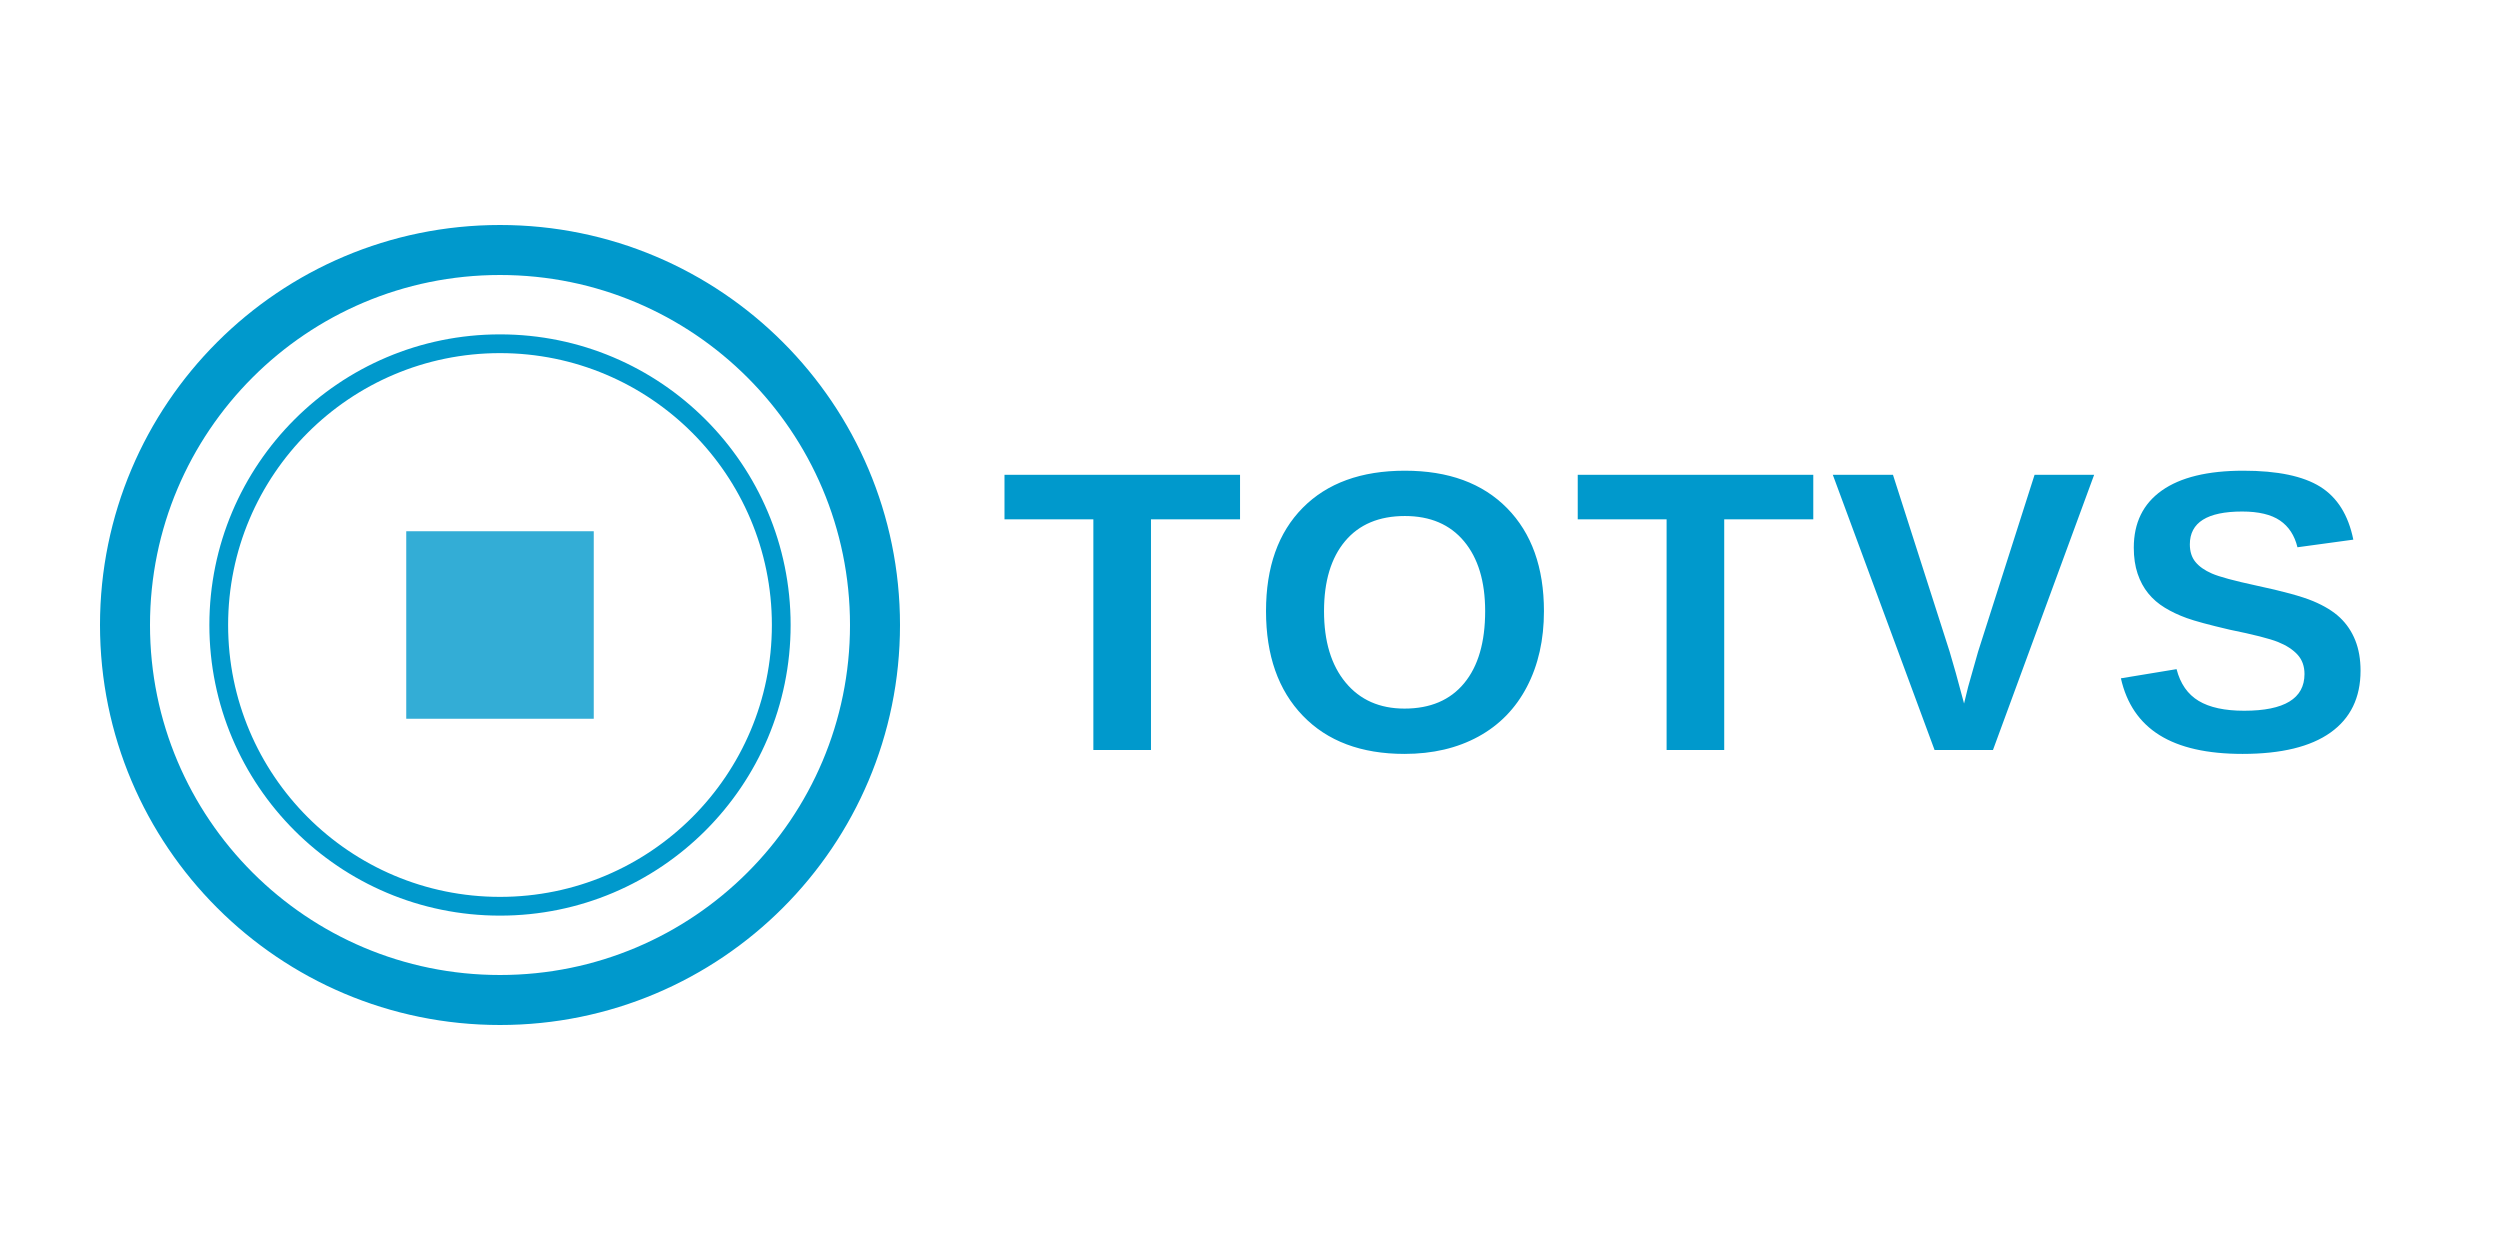
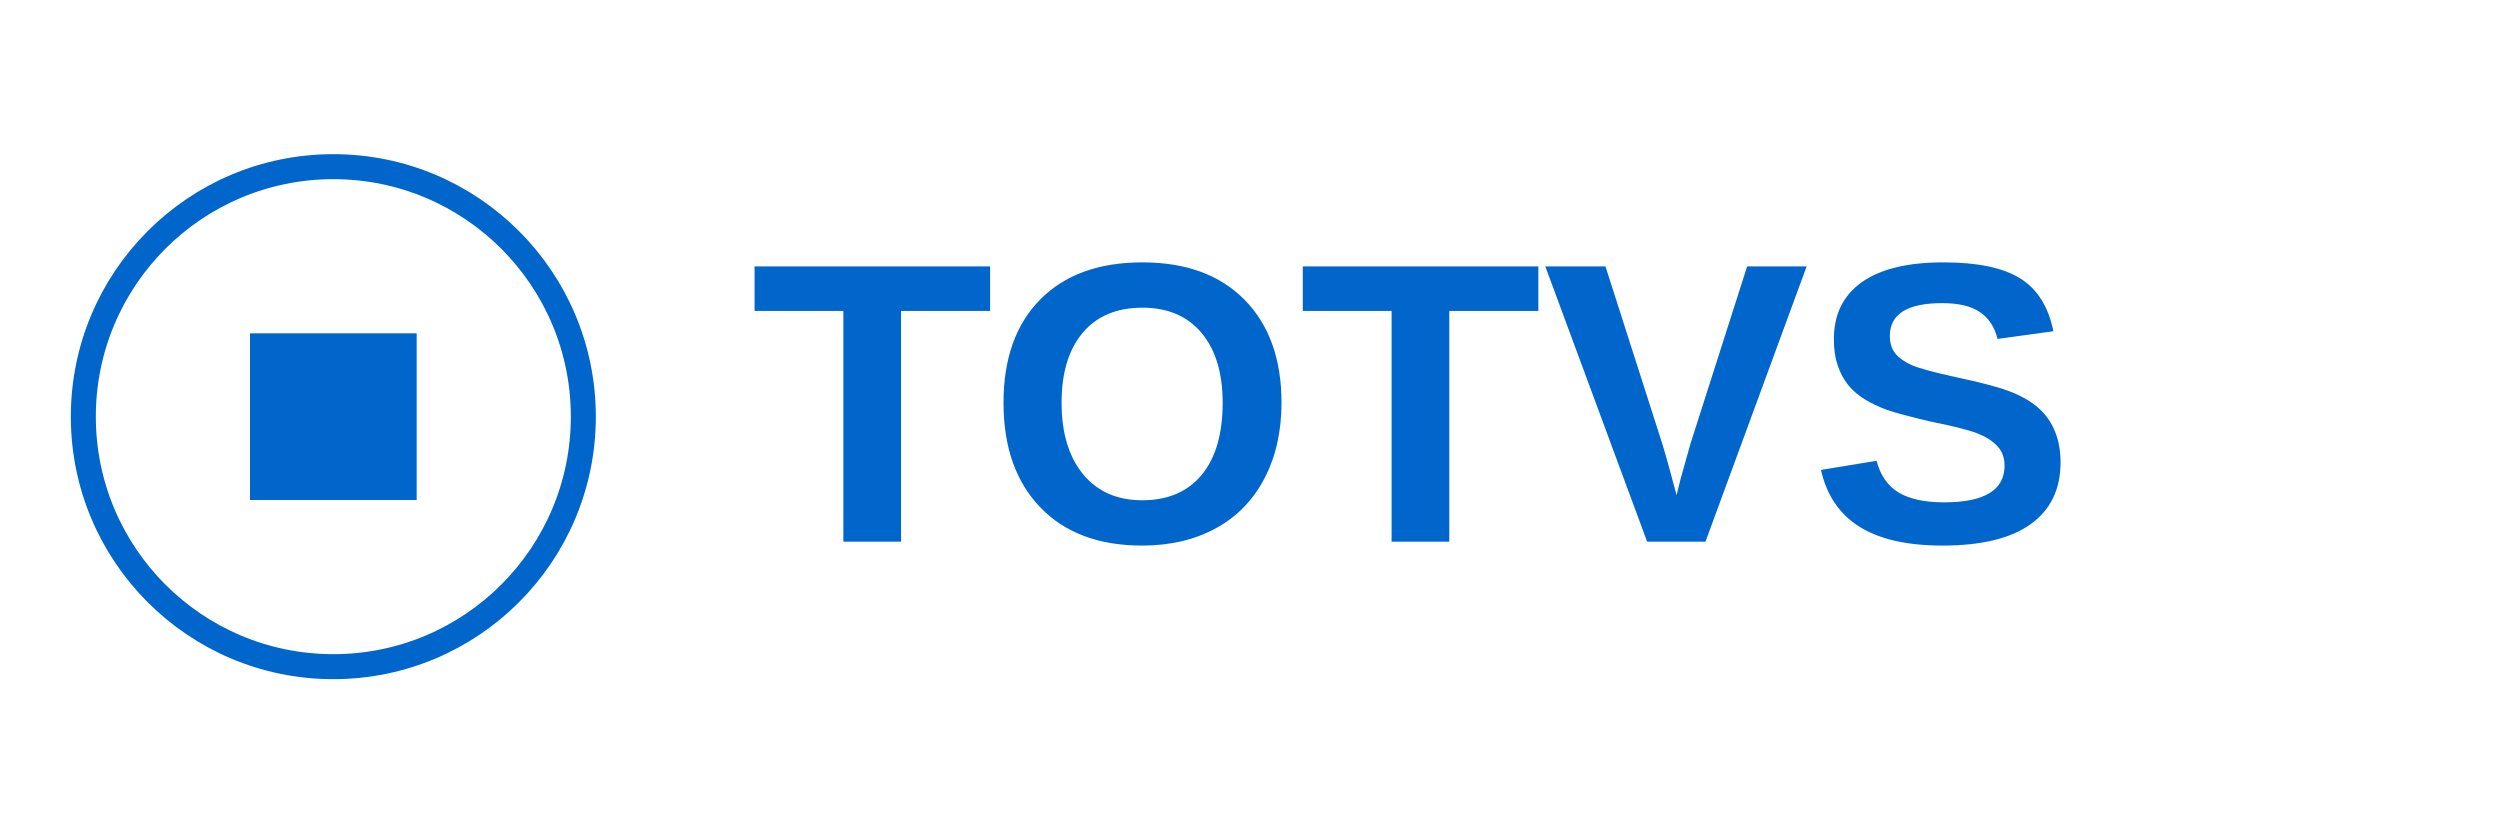
- <svg xmlns="http://www.w3.org/2000/svg" viewBox="0 0 400 200" width="400" height="200">
+ <svg xmlns="http://www.w3.org/2000/svg" viewBox="0 0 300 100" width="300" height="100">
  <defs>
    <style>
- .totvs-text { font-family: Arial, sans-serif; font-size: 64px; font-weight: 700; letter-spacing: 2px; }
- </style>
+       .totvs-text { font-family: 'Arial', sans-serif; font-size: 48px; font-weight: bold; fill: #0066CC; }
+     </style>
  </defs>
-   <circle cx="80" cy="100" r="60" fill="none" stroke="#0099CC" stroke-width="8" />
-   <circle cx="80" cy="100" r="45" fill="none" stroke="#0099CC" stroke-width="3" />
-   <rect x="65" y="85" width="30" height="30" fill="#0099CC" opacity="0.8" />
-   <text x="160" y="120" class="totvs-text" fill="#0099CC">TOTVS</text>
+   <circle cx="40" cy="50" r="30" fill="none" stroke="#0066CC" stroke-width="3" />
+   <rect x="30" y="40" width="20" height="20" fill="#0066CC" />
+   <text x="90" y="65" class="totvs-text">TOTVS</text>
</svg>
